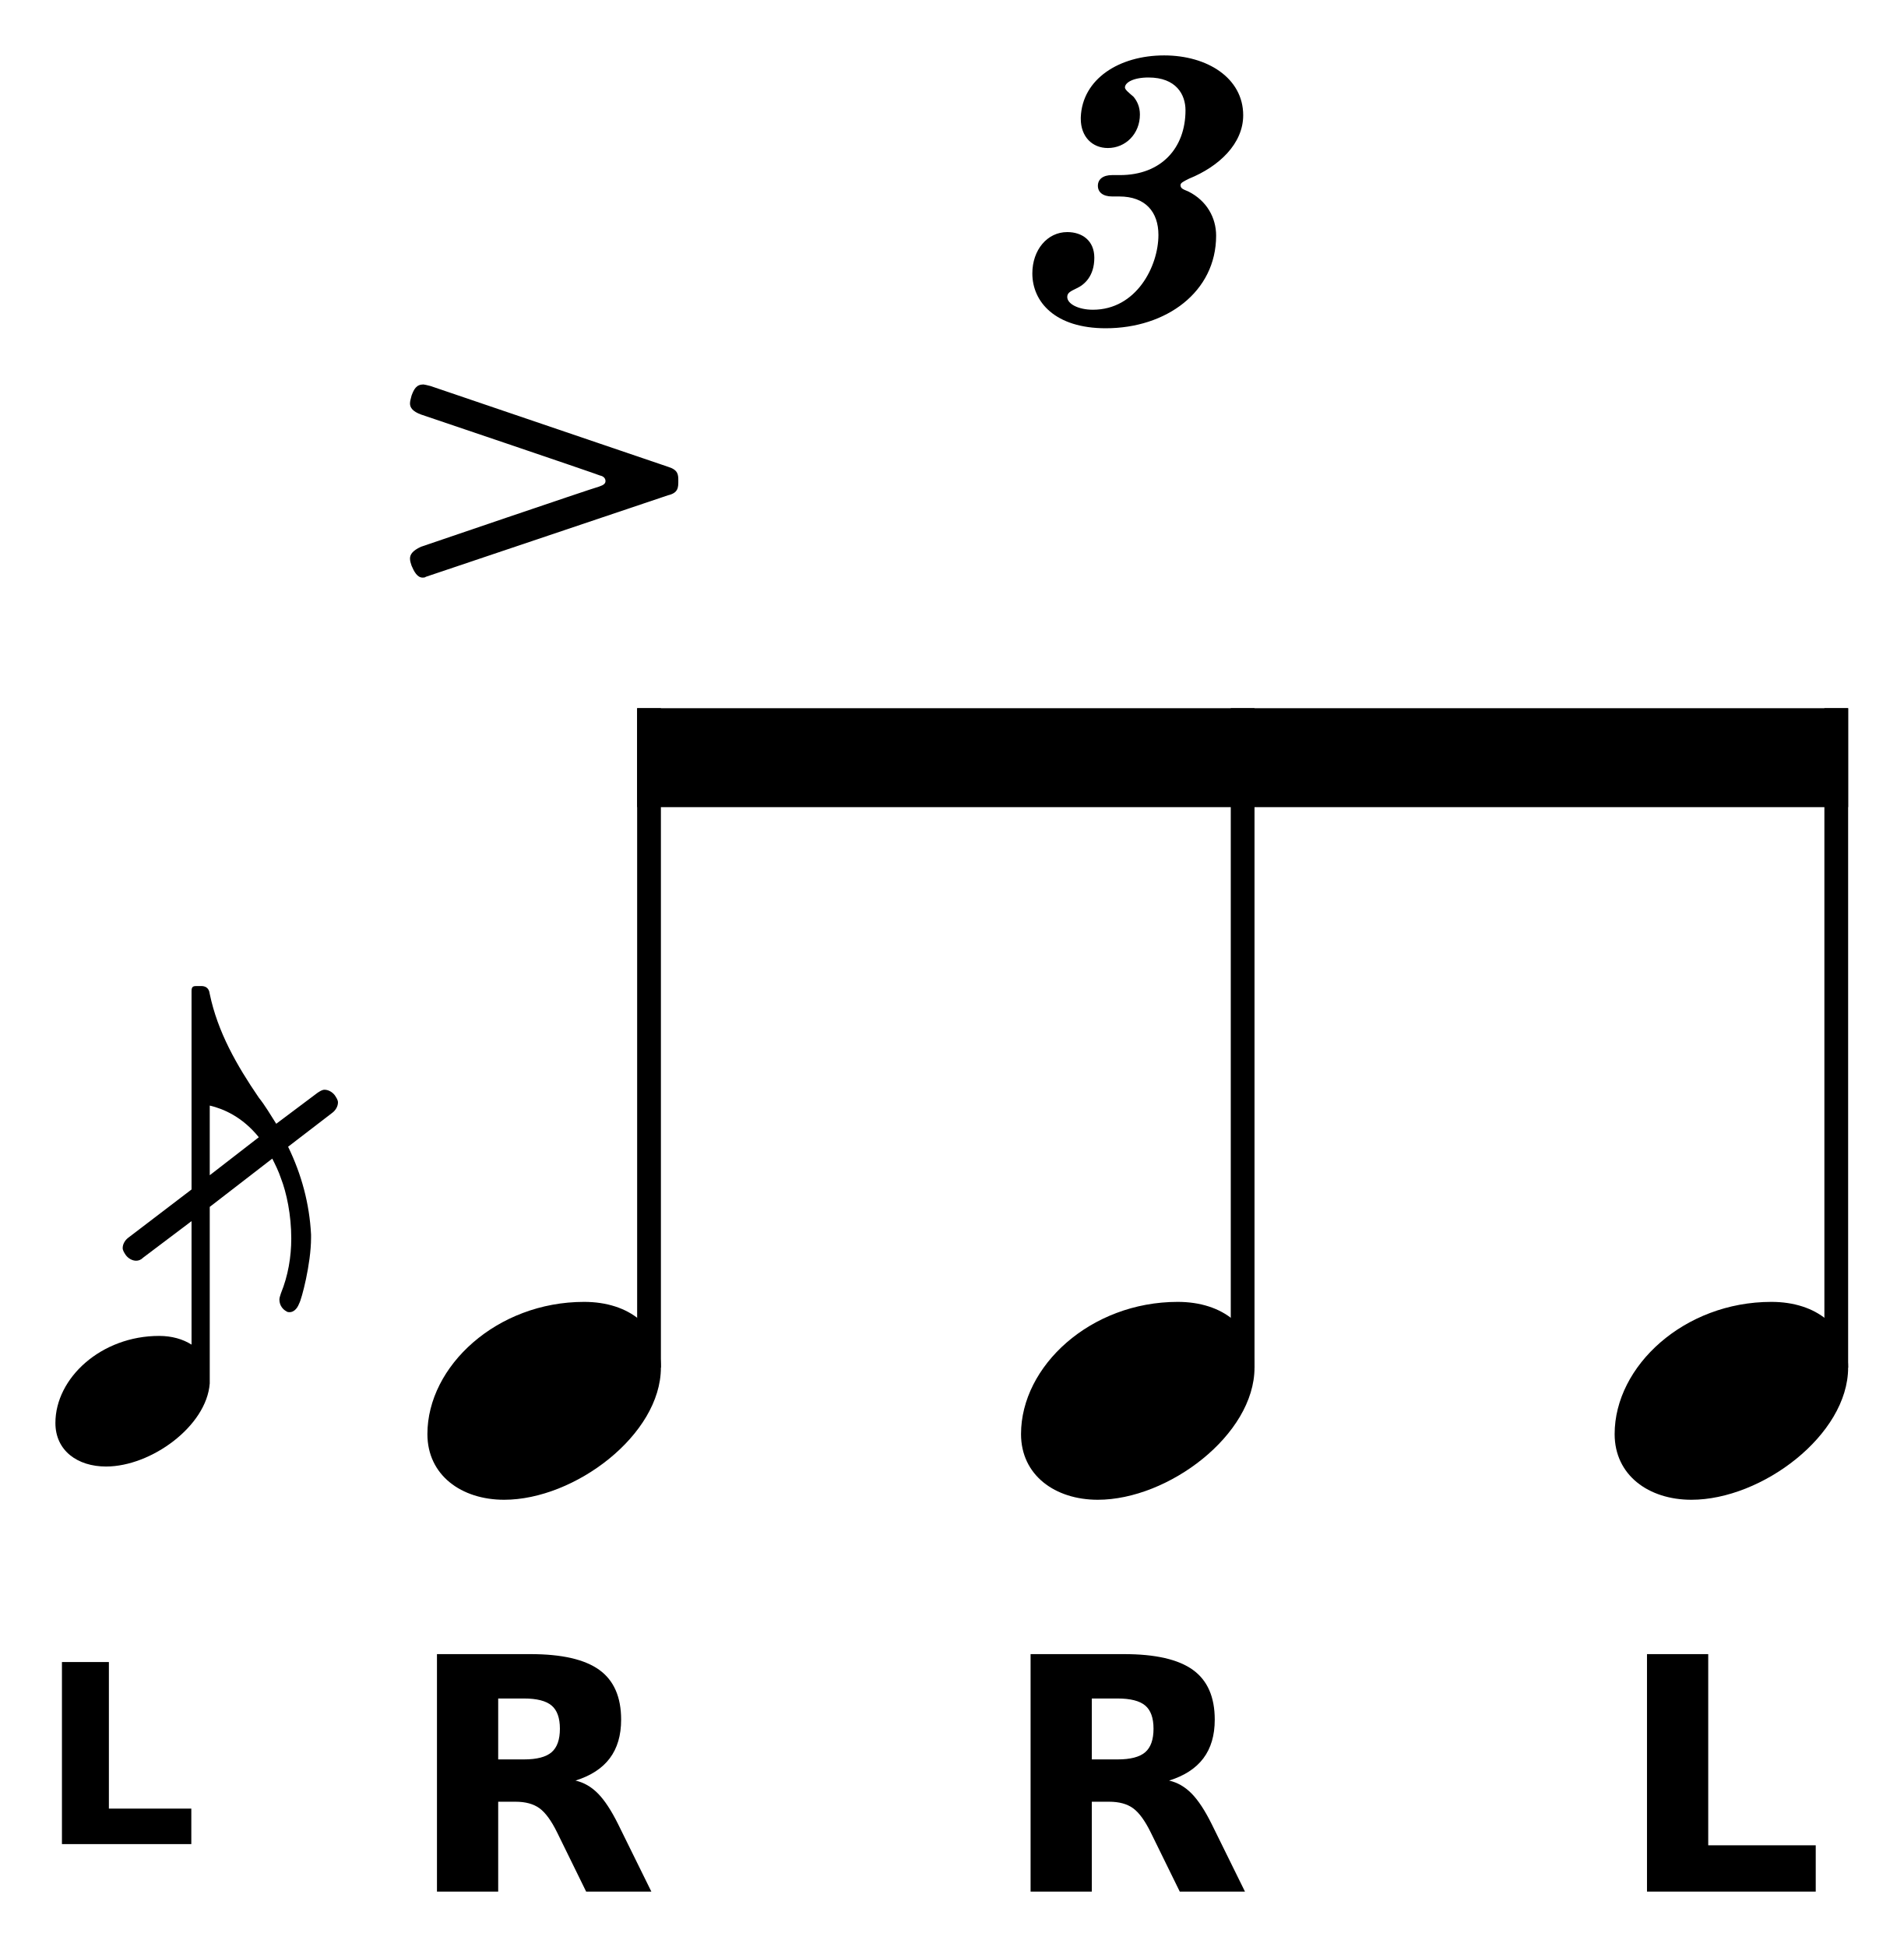
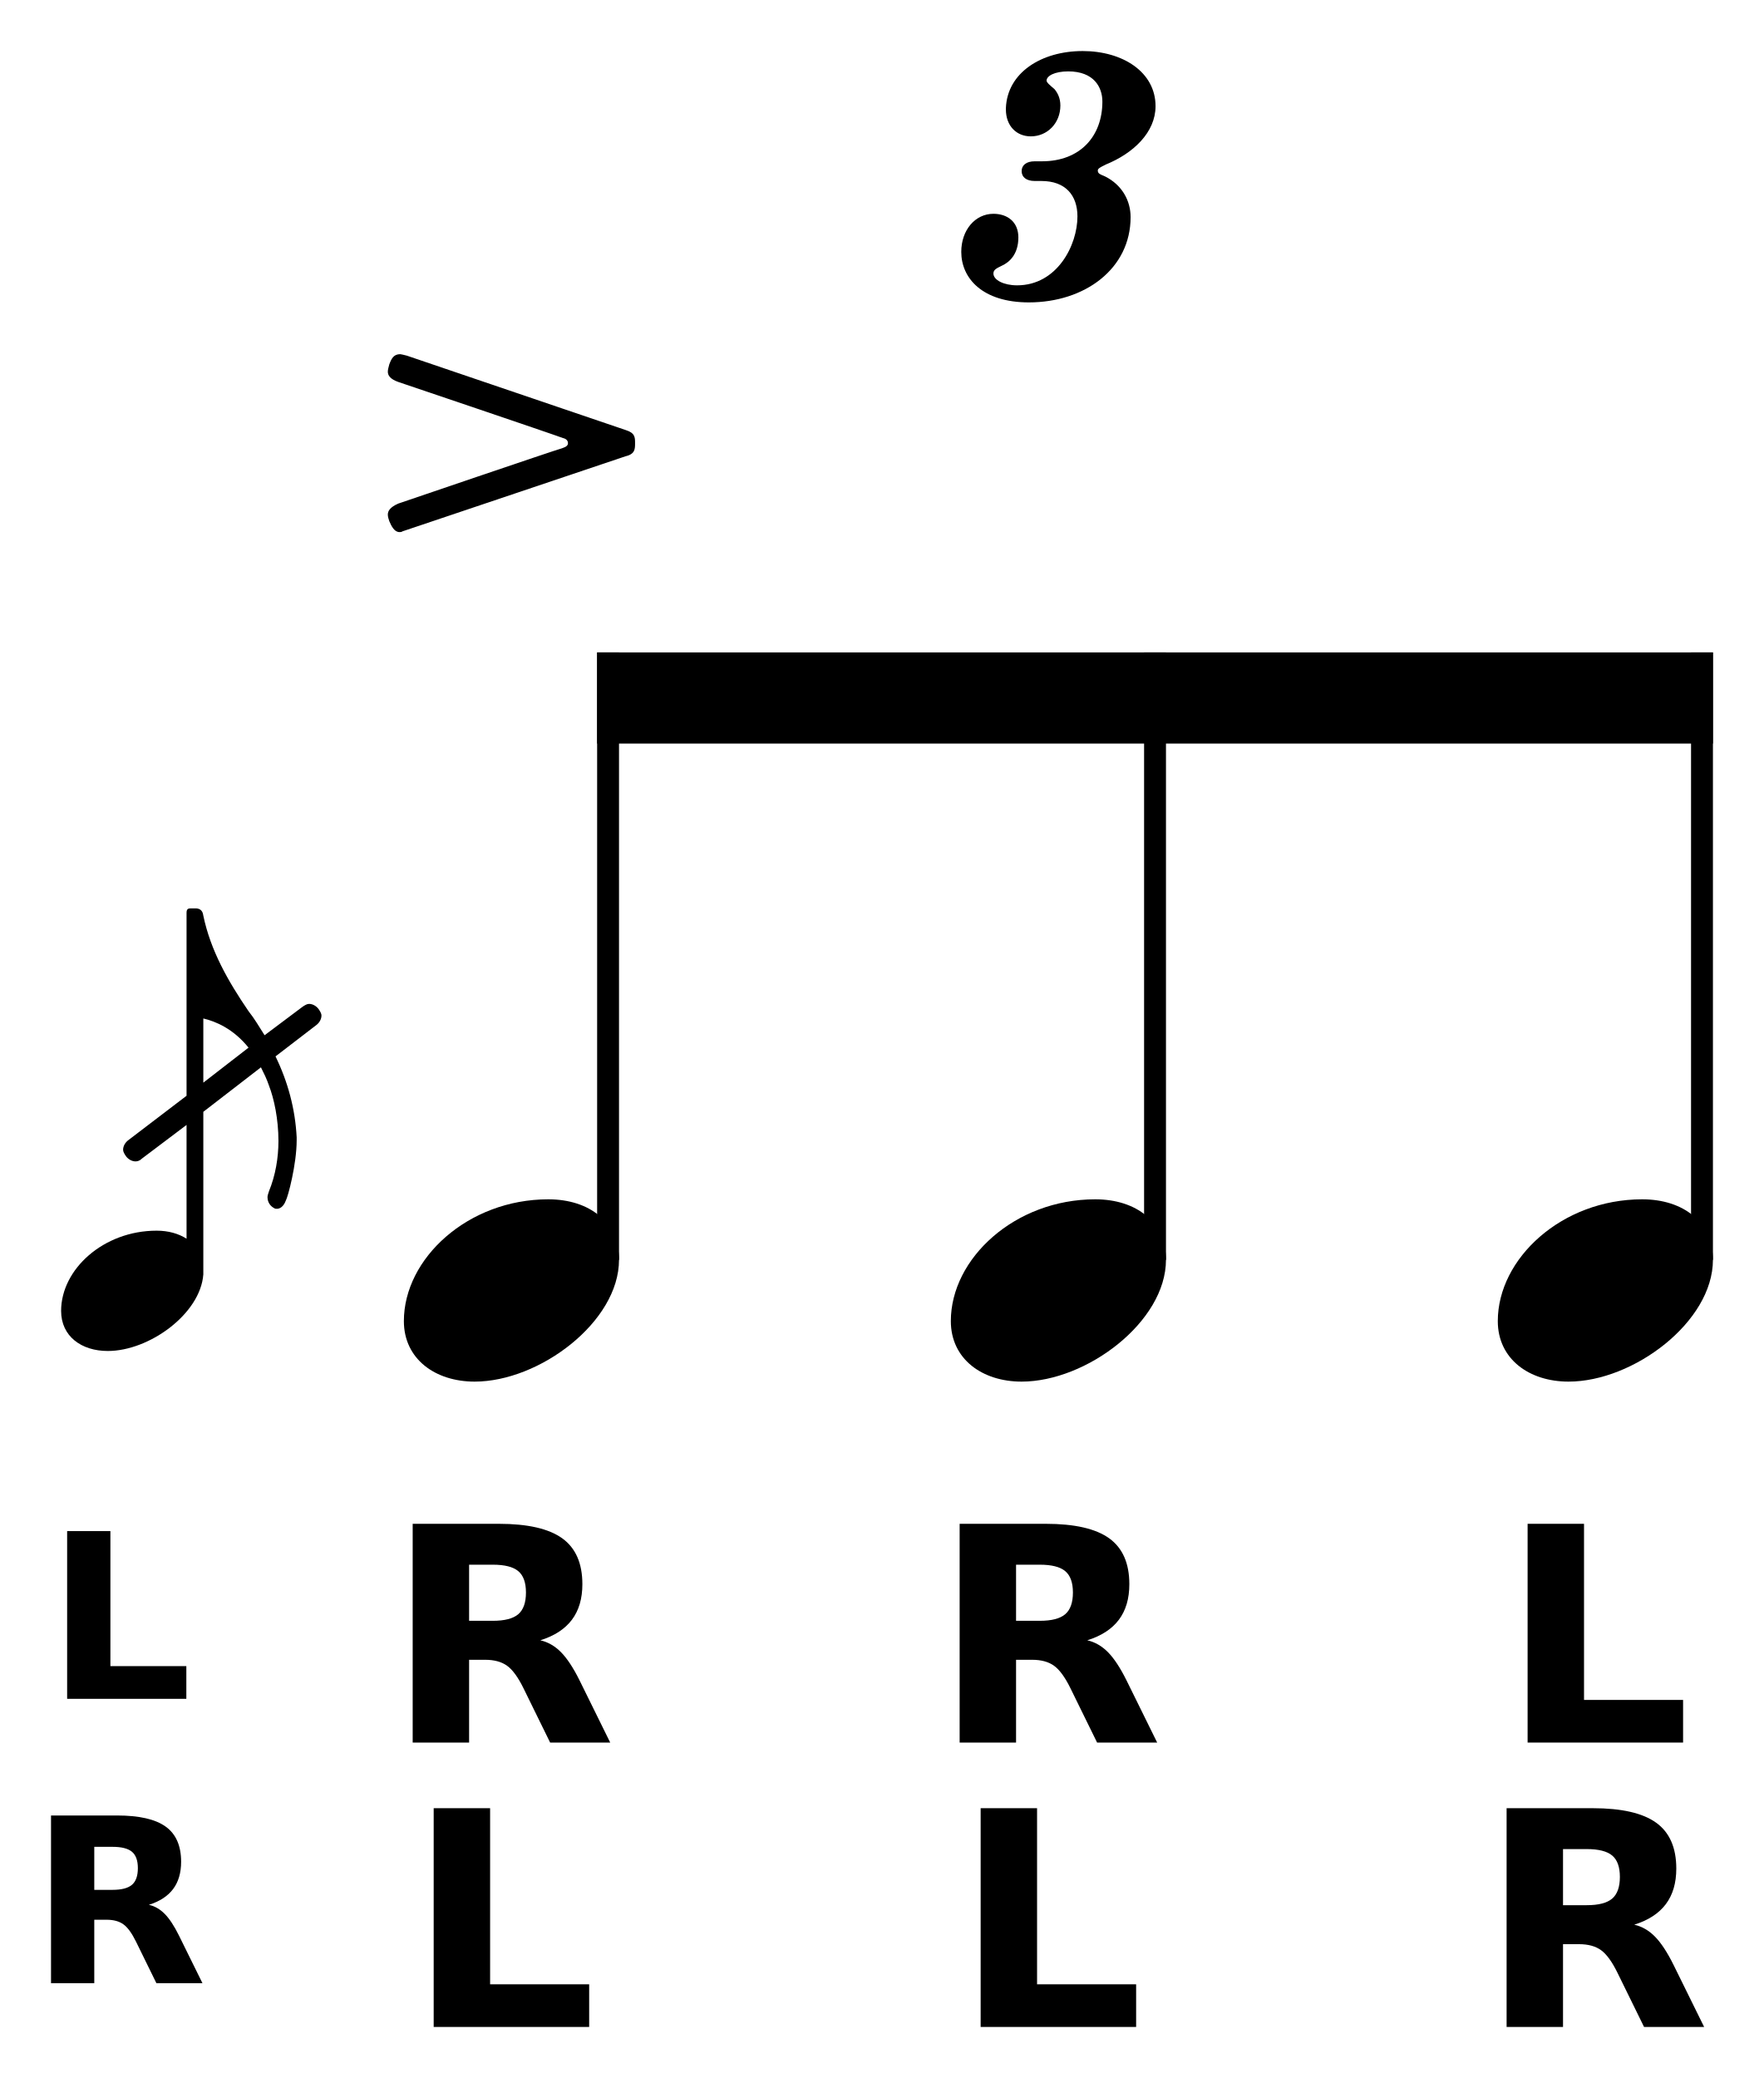
- <svg xmlns="http://www.w3.org/2000/svg" viewBox="-120 -1769.7 2405 2459.7" width="2405" height="2459.7" data-units-per-space="250" data-pas="28" data-rudiment="swiss-army-triplet" data-family="Flam" role="img" aria-label="Swiss Army Triplet (PAS 28)">
+ <svg xmlns="http://www.w3.org/2000/svg" viewBox="-133.8 -1769.7 2418.8 2849.7" width="2418.8" height="2849.7" data-units-per-space="250" data-pas="28" data-rudiment="swiss-army-triplet" data-family="Flam" role="img" aria-label="Swiss Army Triplet (PAS 28)">
  <g fill="currentColor">
    <path transform="translate(420 0) scale(1 -1)" d="M97 -125C186 -125 295 -43 295 42C295 93 255 125 198 125C88 125 0 44 0 -42C0 -94 43 -125 97 -125Z" />
    <rect x="685" y="-875" width="30" height="833" />
    <path transform="translate(398 -1039) scale(1 -1)" d="M326 105C339 108 339 115 339 123C339 131 339 137 326 141L26 243C22 244 18 245 17 245C8 245 5 239 2 231C1 227 0 224 0 221C0 216 3 211 14 207C14 207 230 134 240 130C245 129 247 126 247 123C247 120 245 118 239 116C228 113 14 40 14 40C3 35 0 30 0 25C0 22 1 19 2 16C5 9 9 1 16 1C17 1 19 1 20 2Z" />
    <path transform="translate(-50 0) scale(1 -1)" d="M353 386C350 390 345 393 340 393C337 393 334 391 331 389L279 350C272 361 265 373 257 383C229 424 205 466 195 514C194 523 188 524 184 524H179C175 524 172 524 172 518V267L92 206C88 203 85 198 85 193C85 190 87 187 89 184C92 180 97 177 102 177C105 177 108 178 111 181L172 227V71C161 78 147 82 131 82C58 82 0 29 0 -28C0 -63 28 -83 64 -83C121 -83 191 -32 195 22V245L274 306C278 298 282 290 285 281C292 263 298 235 298 205C298 182 294 158 285 136C284 133 283 130 283 128C283 120 288 115 292 113C293 112 295 112 296 112C300 112 305 115 308 123C311 128 323 173 323 206V210C321 249 311 286 294 321L350 364C354 367 357 372 357 377C357 380 355 383 353 386ZM195 285V373C212 369 236 359 257 333Z" />
    <path transform="translate(-70.7 560) scale(0.1540522 -0.1540522)" d="M188 1493H573V291H1249V0H188Z" />
+     <path transform="translate(-92.8 950) scale(0.1540522 -0.1540522)" d="M735 831Q856 831 908.5 876.0Q961 921 961 1024Q961 1126 908.5 1170.0Q856 1214 735 1214H573V831ZM573 565V0H188V1493H776Q1071 1493 1208.5 1394.0Q1346 1295 1346 1081Q1346 933 1274.5 838.0Q1203 743 1059 698Q1138 680 1200.5 616.5Q1263 553 1327 424L1536 0H1126L944 371Q889 483 832.5 524.0Q776 565 682 565Z" />
    <path transform="translate(394.3 620) scale(0.2009377 -0.2009377)" d="M735 831Q856 831 908.5 876.0Q961 921 961 1024Q961 1126 908.5 1170.0Q856 1214 735 1214H573V831ZM573 565V0H188V1493H776Q1071 1493 1208.5 1394.0Q1346 1295 1346 1081Q1346 933 1274.5 838.0Q1203 743 1059 698Q1138 680 1200.5 616.5Q1263 553 1327 424L1536 0H1126L944 371Q889 483 832.5 524.0Q776 565 682 565Z" />
+     <path transform="translate(423.1 1010) scale(0.2009377 -0.2009377)" d="M188 1493H573V291H1249V0H188Z" />
    <path transform="translate(1170 0) scale(1 -1)" d="M97 -125C186 -125 295 -43 295 42C295 93 255 125 198 125C88 125 0 44 0 -42C0 -94 43 -125 97 -125Z" />
    <rect x="1435" y="-875" width="30" height="833" />
    <path transform="translate(1144.3 620) scale(0.2009377 -0.2009377)" d="M735 831Q856 831 908.5 876.0Q961 921 961 1024Q961 1126 908.5 1170.0Q856 1214 735 1214H573V831ZM573 565V0H188V1493H776Q1071 1493 1208.5 1394.0Q1346 1295 1346 1081Q1346 933 1274.5 838.0Q1203 743 1059 698Q1138 680 1200.5 616.5Q1263 553 1327 424L1536 0H1126L944 371Q889 483 832.5 524.0Q776 565 682 565Z" />
+     <path transform="translate(1173.1 1010) scale(0.2009377 -0.2009377)" d="M188 1493H573V291H1249V0H188Z" />
    <path transform="translate(1920 0) scale(1 -1)" d="M97 -125C186 -125 295 -43 295 42C295 93 255 125 198 125C88 125 0 44 0 -42C0 -94 43 -125 97 -125Z" />
    <rect x="2185" y="-875" width="30" height="833" />
    <path transform="translate(1923.1 620) scale(0.2009377 -0.2009377)" d="M188 1493H573V291H1249V0H188Z" />
+     <path transform="translate(1894.3 1010) scale(0.2009377 -0.2009377)" d="M735 831Q856 831 908.5 876.0Q961 921 961 1024Q961 1126 908.5 1170.0Q856 1214 735 1214H573V831ZM573 565V0H188V1493H776Q1071 1493 1208.5 1394.0Q1346 1295 1346 1081Q1346 933 1274.5 838.0Q1203 743 1059 698Q1138 680 1200.5 616.5Q1263 553 1327 424L1536 0H1126L944 371Q889 483 832.5 524.0Q776 565 682 565Z" />
    <rect x="685" y="-875" width="1530" height="125" />
    <path transform="translate(1175.3 -1362.2) scale(0.9 -0.9)" d="M122 207C109 207 102 201 102 192C102 183 109 177 122 177H132C169 177 187 155 187 123C187 79 156 18 95 18C75 18 59 26 59 36C59 42 64 44 72 48C83 53 97 65 97 91C97 115 80 127 59 127C31 127 10 102 10 69C10 29 42 -8 113 -8C198 -8 268 43 268 122C268 147 255 171 229 184C222 187 218 188 218 193C218 196 222 198 230 202C272 219 306 251 306 291C306 343 256 375 195 375C132 375 80 342 78 288V286C78 261 94 245 116 245C141 245 161 265 161 292C161 303 157 311 152 317C145 323 140 327 140 330C140 337 152 344 173 344C212 344 225 320 225 298C225 245 191 207 133 207Z" />
  </g>
</svg>
